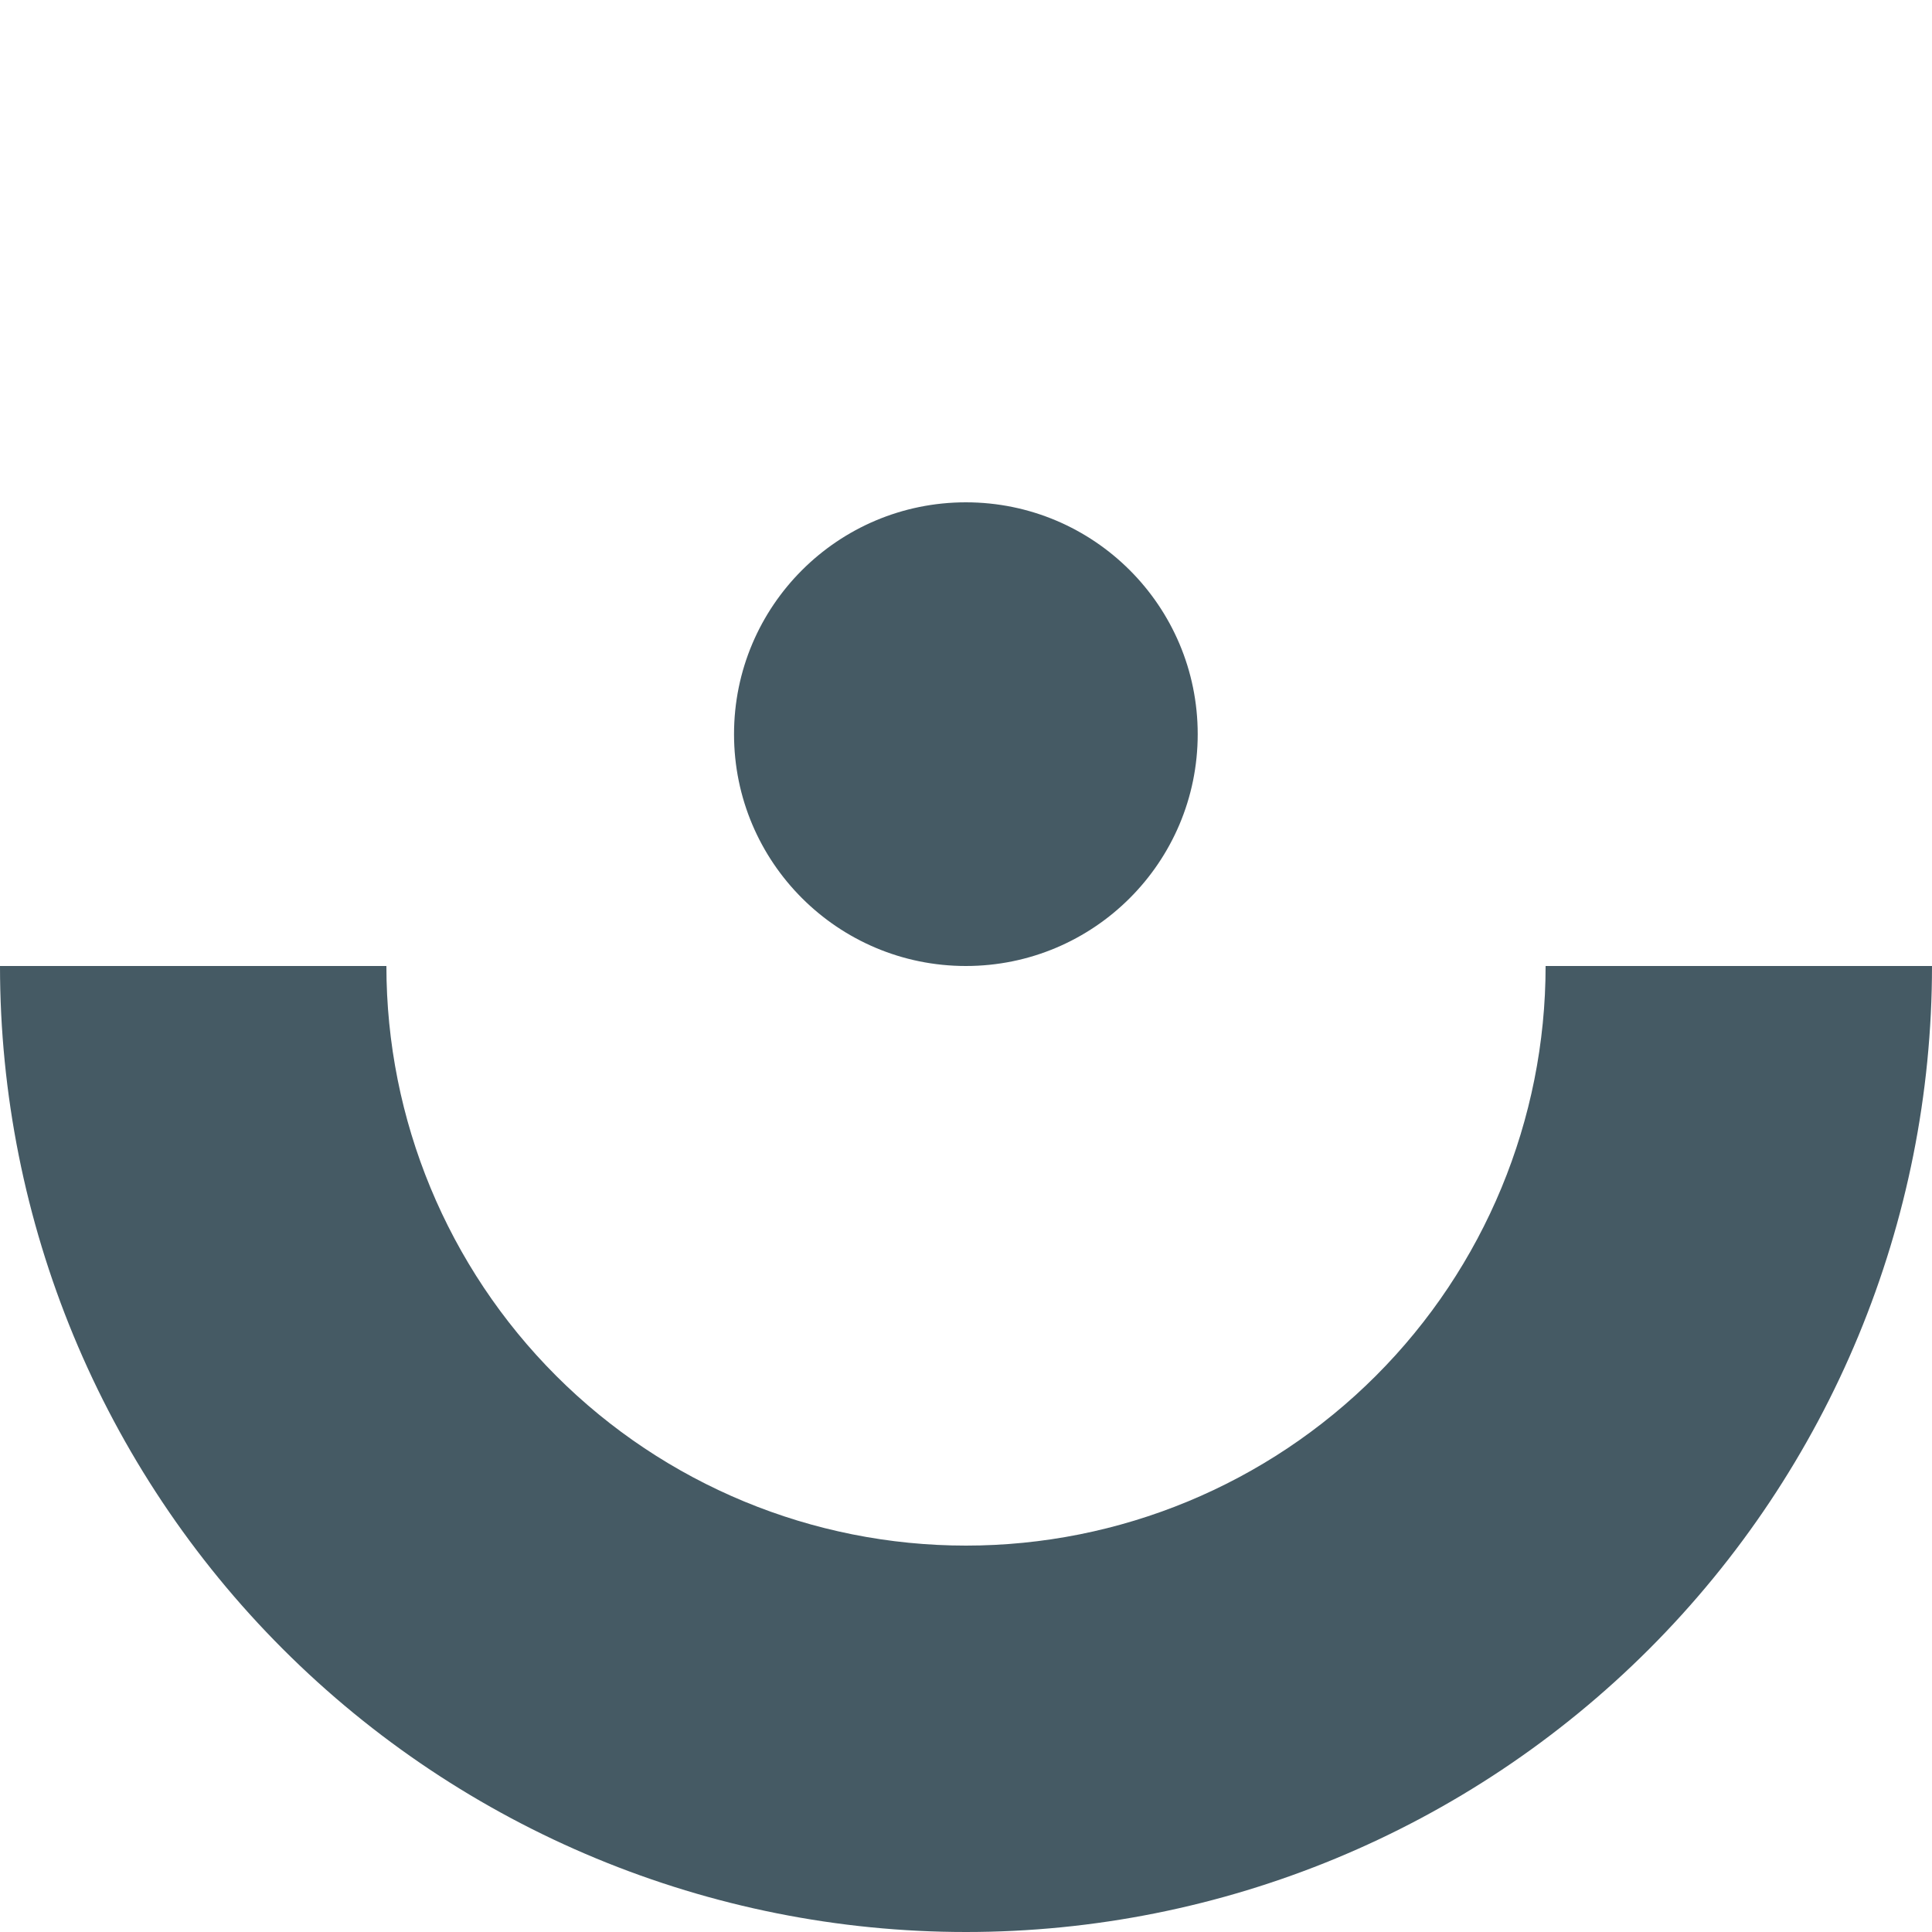
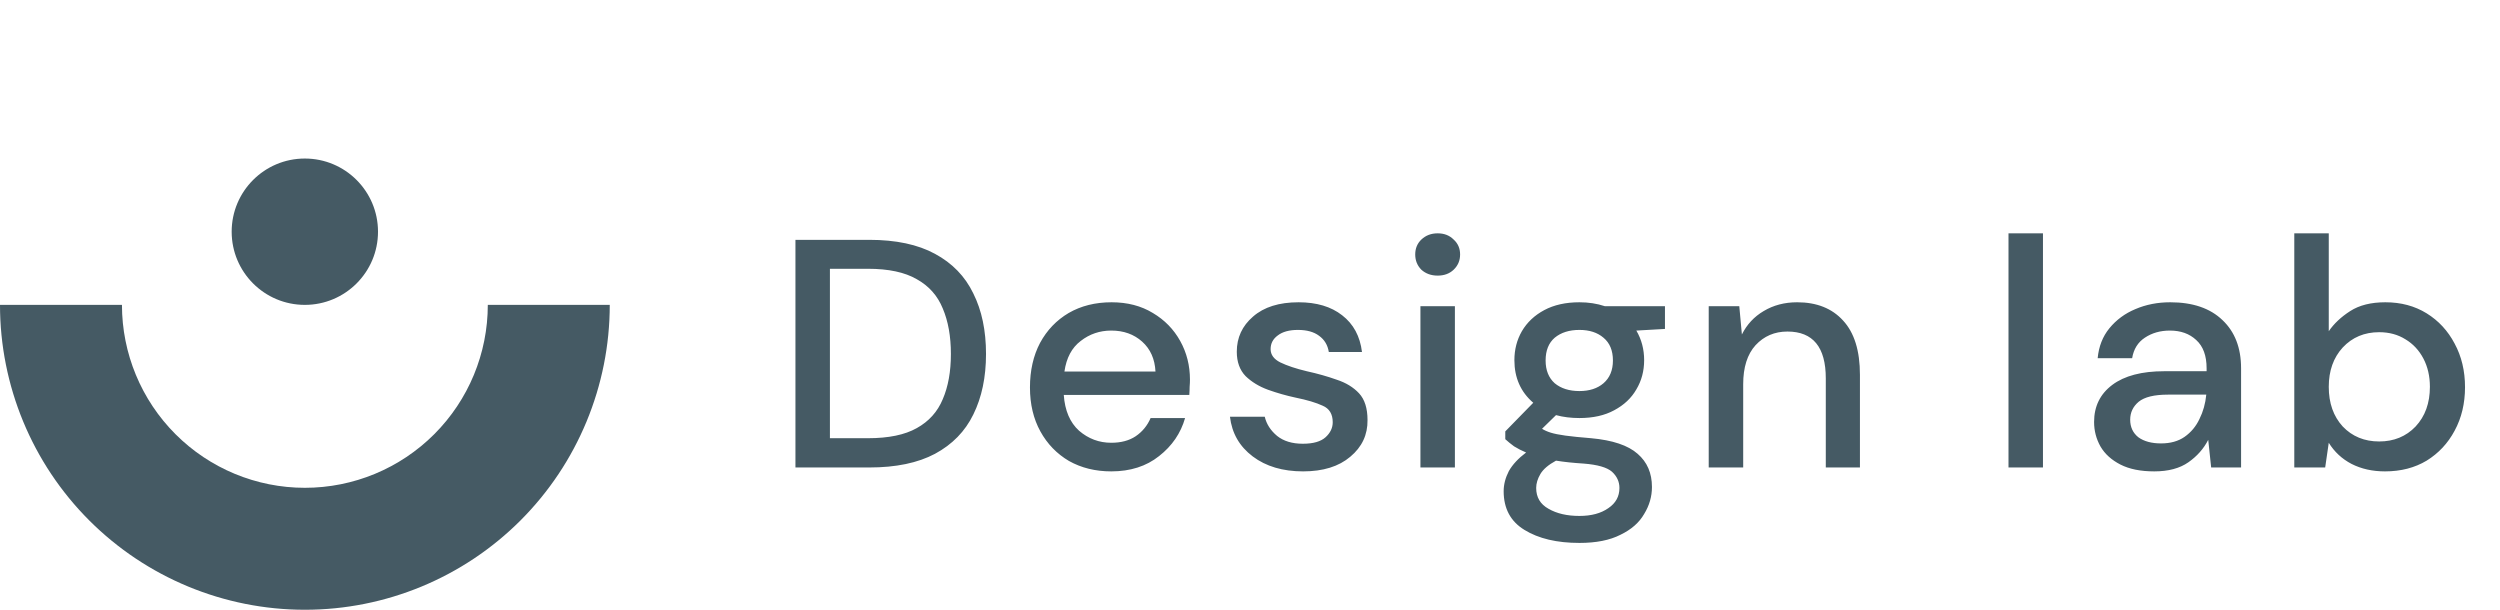
- <svg xmlns="http://www.w3.org/2000/svg" width="30" height="30" viewBox="0 0 30 30" fill="none">
+ <svg xmlns="http://www.w3.org/2000/svg" width="123" height="30" viewBox="0 0 123 30" fill="none">
  <path d="M30 15C30 18.978 28.42 22.794 25.607 25.607C22.794 28.42 18.978 30 15 30C11.022 30 7.206 28.42 4.393 25.607C1.58 22.794 6.00699e-07 18.978 0 15L6 15C6 17.387 6.948 19.676 8.636 21.364C10.324 23.052 12.613 24 15 24C17.387 24 19.676 23.052 21.364 21.364C23.052 19.676 24 17.387 24 15H30Z" fill="#455A64" />
  <circle cx="14.998" cy="11.4" r="3.6" fill="#455A64" />
+   <path d="M39.136 23V11.8H42.768C44.08 11.8 45.157 12.029 46 12.488C46.853 12.947 47.483 13.597 47.888 14.44C48.304 15.272 48.512 16.264 48.512 17.416C48.512 18.557 48.304 19.549 47.888 20.392C47.483 21.224 46.853 21.869 46 22.328C45.157 22.776 44.08 23 42.768 23H39.136ZM40.832 21.56H42.704C43.717 21.56 44.517 21.395 45.104 21.064C45.701 20.733 46.128 20.259 46.384 19.64C46.651 19.021 46.784 18.28 46.784 17.416C46.784 16.552 46.651 15.805 46.384 15.176C46.128 14.547 45.701 14.067 45.104 13.736C44.517 13.395 43.717 13.224 42.704 13.224H40.832V21.56ZM54.674 23.192C53.895 23.192 53.202 23.021 52.594 22.68C51.997 22.328 51.527 21.843 51.186 21.224C50.845 20.605 50.674 19.885 50.674 19.064C50.674 18.232 50.839 17.501 51.17 16.872C51.511 16.243 51.981 15.752 52.578 15.4C53.186 15.048 53.89 14.872 54.69 14.872C55.469 14.872 56.146 15.048 56.722 15.4C57.298 15.741 57.746 16.2 58.066 16.776C58.386 17.352 58.546 17.987 58.546 18.68C58.546 18.787 58.541 18.904 58.53 19.032C58.53 19.149 58.525 19.283 58.514 19.432H52.338C52.391 20.2 52.642 20.787 53.09 21.192C53.549 21.587 54.077 21.784 54.674 21.784C55.154 21.784 55.554 21.677 55.874 21.464C56.205 21.24 56.45 20.941 56.61 20.568H58.306C58.093 21.315 57.666 21.939 57.026 22.44C56.397 22.941 55.613 23.192 54.674 23.192ZM54.674 16.264C54.109 16.264 53.607 16.435 53.17 16.776C52.733 17.107 52.466 17.608 52.37 18.28H56.85C56.818 17.661 56.599 17.171 56.194 16.808C55.789 16.445 55.282 16.264 54.674 16.264ZM64.114 23.192C63.111 23.192 62.284 22.947 61.634 22.456C60.983 21.965 60.61 21.315 60.514 20.504H62.226C62.311 20.867 62.514 21.181 62.834 21.448C63.154 21.704 63.575 21.832 64.098 21.832C64.61 21.832 64.983 21.725 65.218 21.512C65.452 21.299 65.57 21.053 65.57 20.776C65.57 20.371 65.404 20.099 65.074 19.96C64.754 19.811 64.306 19.677 63.73 19.56C63.282 19.464 62.834 19.336 62.386 19.176C61.948 19.016 61.58 18.792 61.282 18.504C60.994 18.205 60.85 17.805 60.85 17.304C60.85 16.611 61.116 16.035 61.65 15.576C62.183 15.107 62.93 14.872 63.89 14.872C64.775 14.872 65.49 15.085 66.034 15.512C66.588 15.939 66.914 16.541 67.01 17.32H65.378C65.324 16.979 65.164 16.712 64.898 16.52C64.642 16.328 64.295 16.232 63.858 16.232C63.431 16.232 63.1 16.323 62.866 16.504C62.631 16.675 62.514 16.899 62.514 17.176C62.514 17.453 62.674 17.672 62.994 17.832C63.324 17.992 63.756 18.136 64.29 18.264C64.823 18.381 65.314 18.52 65.762 18.68C66.22 18.829 66.588 19.053 66.866 19.352C67.143 19.651 67.282 20.088 67.282 20.664C67.292 21.389 67.01 21.992 66.434 22.472C65.868 22.952 65.095 23.192 64.114 23.192ZM70.733 13.56C70.413 13.56 70.147 13.464 69.933 13.272C69.731 13.069 69.629 12.819 69.629 12.52C69.629 12.221 69.731 11.976 69.933 11.784C70.147 11.581 70.413 11.48 70.733 11.48C71.053 11.48 71.315 11.581 71.517 11.784C71.731 11.976 71.837 12.221 71.837 12.52C71.837 12.819 71.731 13.069 71.517 13.272C71.315 13.464 71.053 13.56 70.733 13.56ZM69.885 23V15.064H71.581V23H69.885ZM77.708 20.568C77.292 20.568 76.908 20.52 76.556 20.424L75.868 21.096C75.986 21.171 76.129 21.235 76.3 21.288C76.471 21.341 76.711 21.389 77.02 21.432C77.329 21.475 77.751 21.517 78.284 21.56C79.34 21.656 80.103 21.912 80.572 22.328C81.041 22.733 81.276 23.277 81.276 23.96C81.276 24.429 81.148 24.872 80.892 25.288C80.647 25.715 80.257 26.056 79.724 26.312C79.201 26.579 78.529 26.712 77.708 26.712C76.599 26.712 75.698 26.499 75.004 26.072C74.322 25.656 73.98 25.021 73.98 24.168C73.98 23.837 74.066 23.507 74.236 23.176C74.418 22.856 74.7 22.552 75.084 22.264C74.86 22.168 74.663 22.067 74.492 21.96C74.332 21.843 74.188 21.725 74.06 21.608V21.224L75.436 19.816C74.817 19.283 74.508 18.584 74.508 17.72C74.508 17.197 74.631 16.723 74.876 16.296C75.132 15.859 75.5 15.512 75.98 15.256C76.46 15 77.036 14.872 77.708 14.872C78.156 14.872 78.572 14.936 78.956 15.064H81.916V16.184L80.508 16.264C80.764 16.701 80.892 17.187 80.892 17.72C80.892 18.253 80.764 18.733 80.508 19.16C80.263 19.587 79.9 19.928 79.42 20.184C78.951 20.44 78.38 20.568 77.708 20.568ZM77.708 19.24C78.199 19.24 78.594 19.112 78.892 18.856C79.201 18.589 79.356 18.216 79.356 17.736C79.356 17.245 79.201 16.872 78.892 16.616C78.594 16.36 78.199 16.232 77.708 16.232C77.207 16.232 76.802 16.36 76.492 16.616C76.194 16.872 76.044 17.245 76.044 17.736C76.044 18.216 76.194 18.589 76.492 18.856C76.802 19.112 77.207 19.24 77.708 19.24ZM75.58 24.008C75.58 24.467 75.783 24.808 76.188 25.032C76.594 25.267 77.1 25.384 77.708 25.384C78.295 25.384 78.769 25.256 79.132 25C79.495 24.755 79.676 24.424 79.676 24.008C79.676 23.699 79.553 23.432 79.308 23.208C79.063 22.995 78.599 22.861 77.916 22.808C77.404 22.776 76.951 22.728 76.556 22.664C76.183 22.867 75.927 23.085 75.788 23.32C75.65 23.555 75.58 23.784 75.58 24.008ZM84.069 23V15.064H85.573L85.701 16.456C85.946 15.965 86.303 15.581 86.773 15.304C87.253 15.016 87.802 14.872 88.421 14.872C89.381 14.872 90.133 15.171 90.677 15.768C91.231 16.365 91.509 17.256 91.509 18.44V23H89.829V18.616C89.829 17.08 89.2 16.312 87.941 16.312C87.311 16.312 86.789 16.536 86.373 16.984C85.968 17.432 85.765 18.072 85.765 18.904V23H84.069ZM98.818 23V11.48H100.514V23H98.818ZM105.989 23.192C105.317 23.192 104.763 23.08 104.325 22.856C103.888 22.632 103.563 22.339 103.349 21.976C103.136 21.603 103.029 21.197 103.029 20.76C103.029 19.992 103.328 19.384 103.925 18.936C104.523 18.488 105.376 18.264 106.485 18.264H108.565V18.12C108.565 17.501 108.395 17.037 108.053 16.728C107.723 16.419 107.291 16.264 106.757 16.264C106.288 16.264 105.877 16.381 105.525 16.616C105.184 16.84 104.976 17.176 104.901 17.624H103.205C103.259 17.048 103.451 16.557 103.781 16.152C104.123 15.736 104.549 15.421 105.061 15.208C105.584 14.984 106.155 14.872 106.773 14.872C107.883 14.872 108.741 15.165 109.349 15.752C109.957 16.328 110.261 17.117 110.261 18.12V23H108.789L108.645 21.64C108.421 22.077 108.096 22.445 107.669 22.744C107.243 23.043 106.683 23.192 105.989 23.192ZM106.325 21.816C106.784 21.816 107.168 21.709 107.477 21.496C107.797 21.272 108.043 20.979 108.213 20.616C108.395 20.253 108.507 19.853 108.549 19.416H106.661C105.989 19.416 105.509 19.533 105.221 19.768C104.944 20.003 104.805 20.296 104.805 20.648C104.805 21.011 104.939 21.299 105.205 21.512C105.483 21.715 105.856 21.816 106.325 21.816ZM117.343 23.192C116.724 23.192 116.175 23.069 115.695 22.824C115.226 22.579 114.852 22.232 114.575 21.784L114.399 23H112.879V11.48H114.575V16.296C114.831 15.923 115.183 15.592 115.631 15.304C116.079 15.016 116.655 14.872 117.359 14.872C118.127 14.872 118.804 15.053 119.391 15.416C119.978 15.779 120.436 16.275 120.767 16.904C121.108 17.533 121.279 18.248 121.279 19.048C121.279 19.848 121.108 20.563 120.767 21.192C120.436 21.811 119.978 22.301 119.391 22.664C118.804 23.016 118.122 23.192 117.343 23.192ZM117.055 21.72C117.78 21.72 118.378 21.475 118.847 20.984C119.316 20.483 119.551 19.832 119.551 19.032C119.551 18.509 119.444 18.045 119.231 17.64C119.018 17.235 118.724 16.92 118.351 16.696C117.978 16.461 117.546 16.344 117.055 16.344C116.33 16.344 115.732 16.595 115.263 17.096C114.804 17.597 114.575 18.243 114.575 19.032C114.575 19.832 114.804 20.483 115.263 20.984C115.732 21.475 116.33 21.72 117.055 21.72Z" fill="#455A64" />
</svg>
